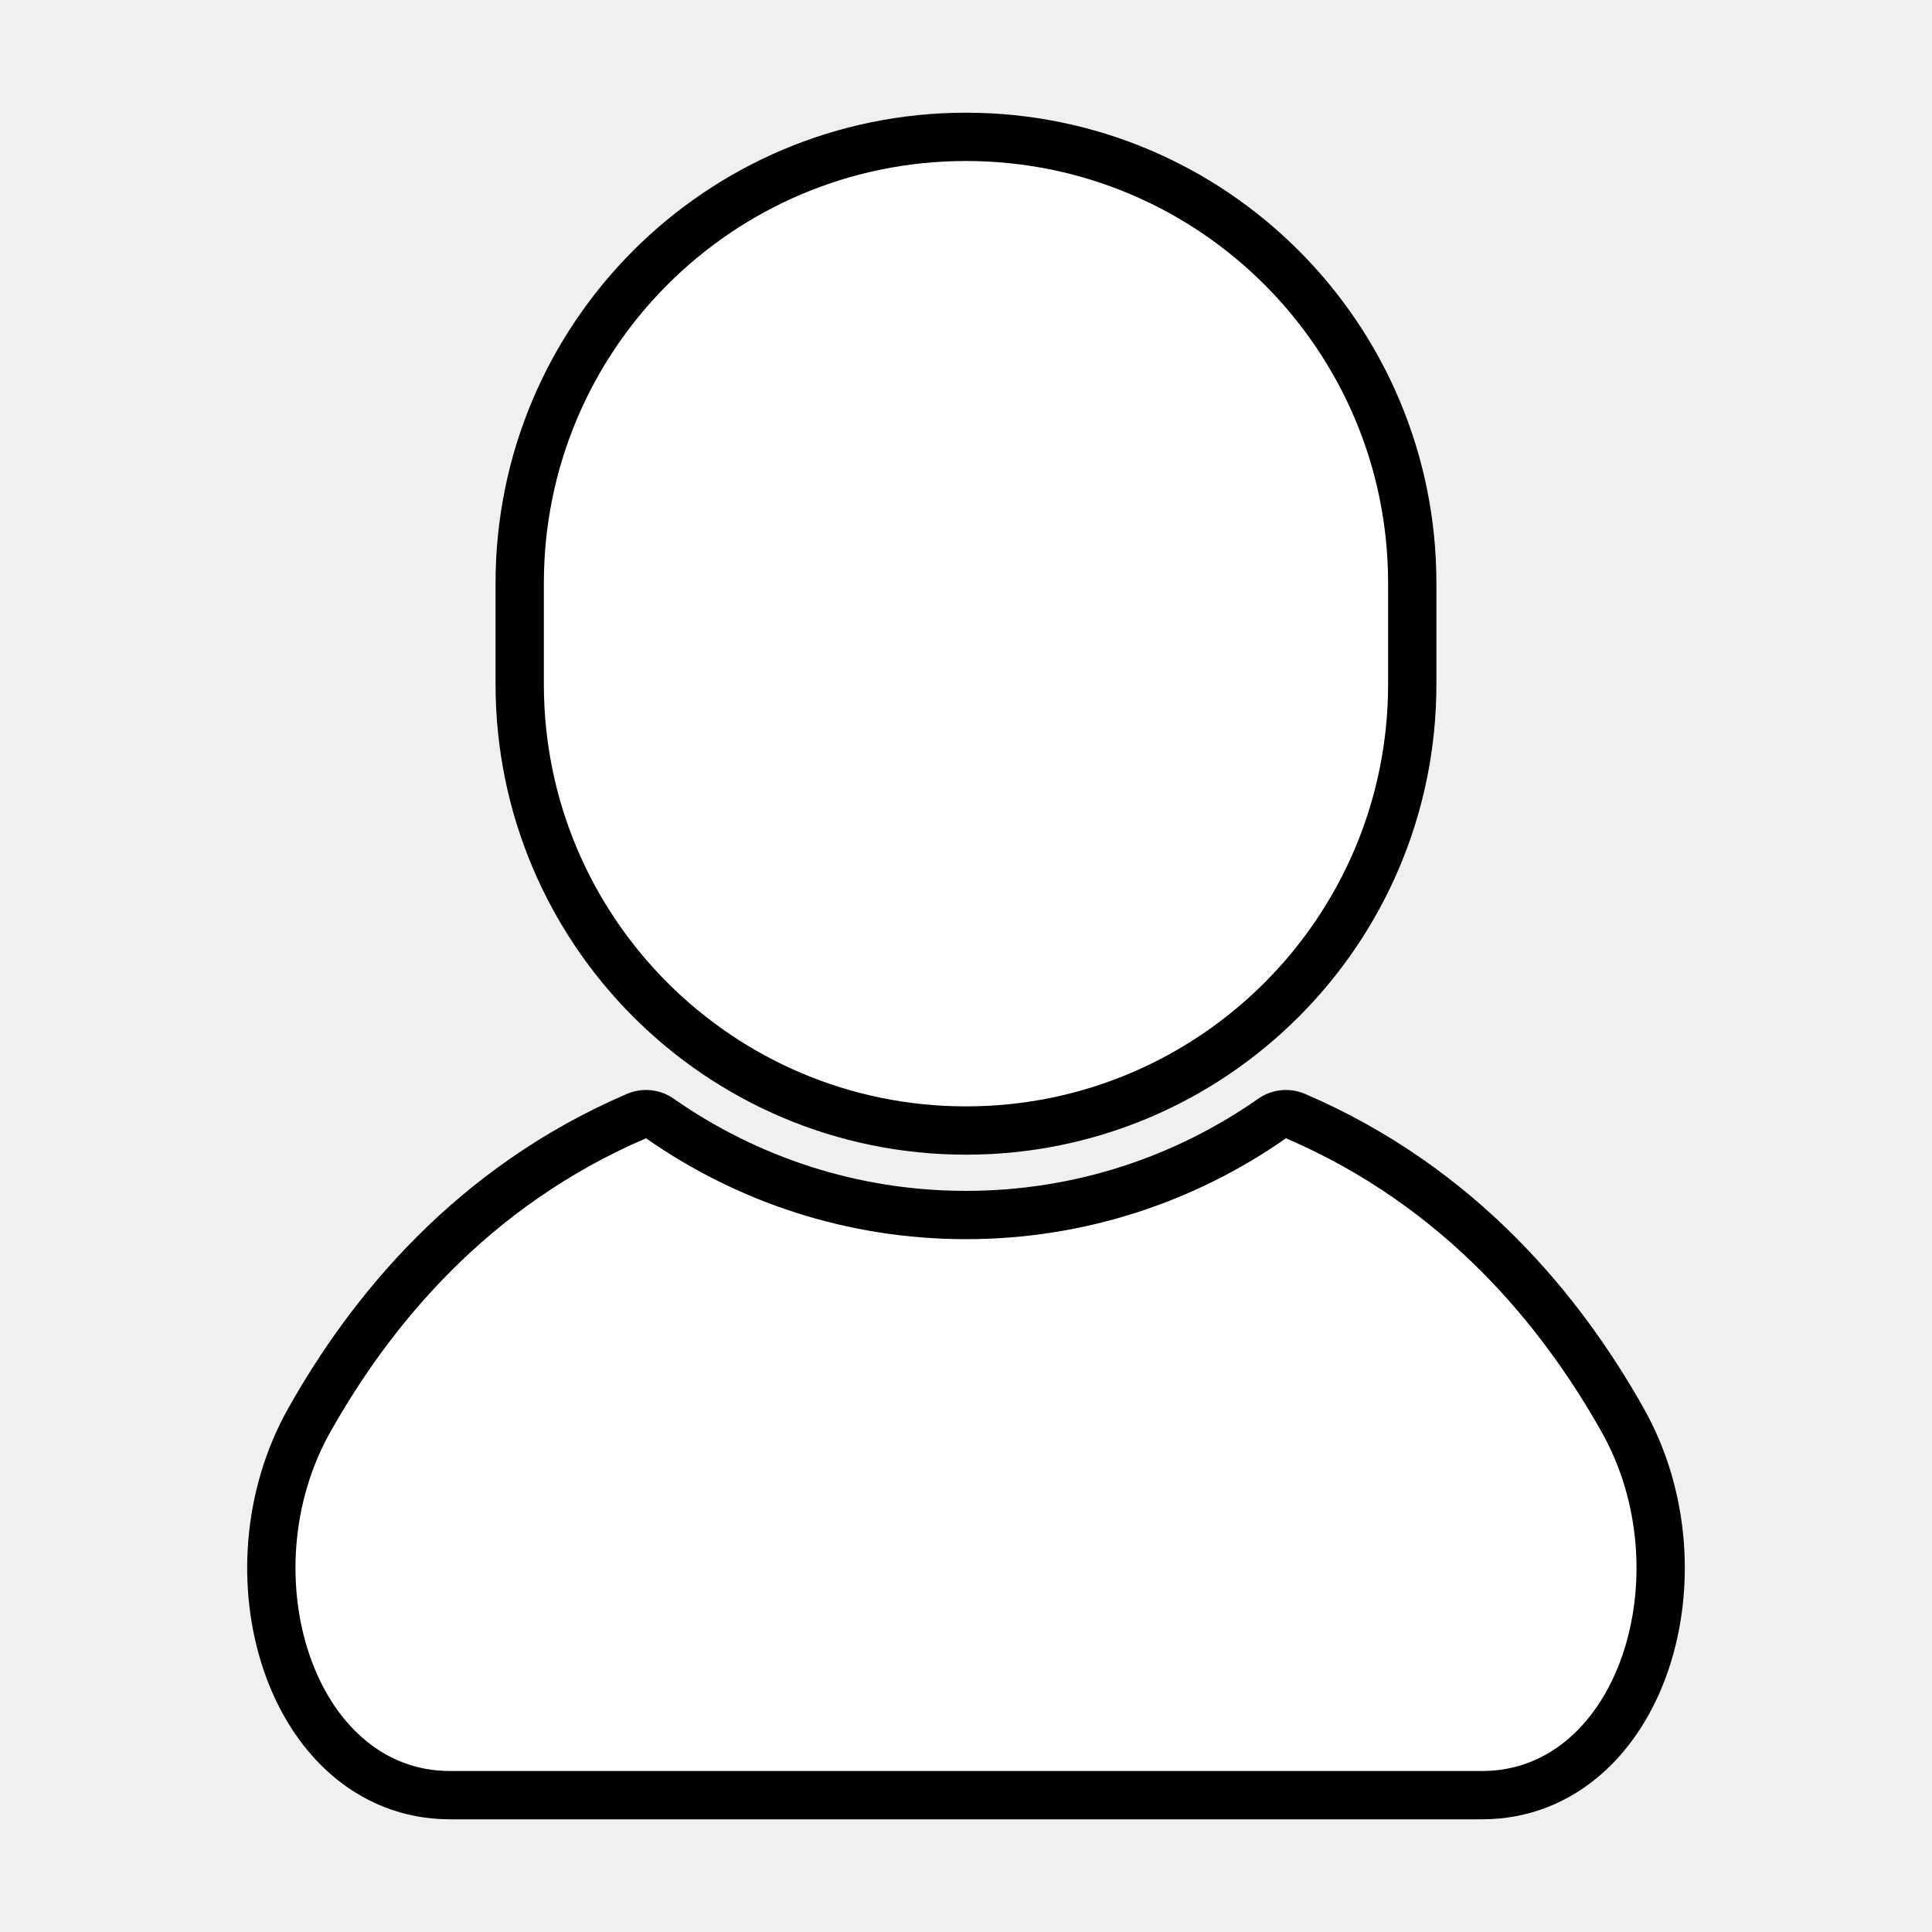
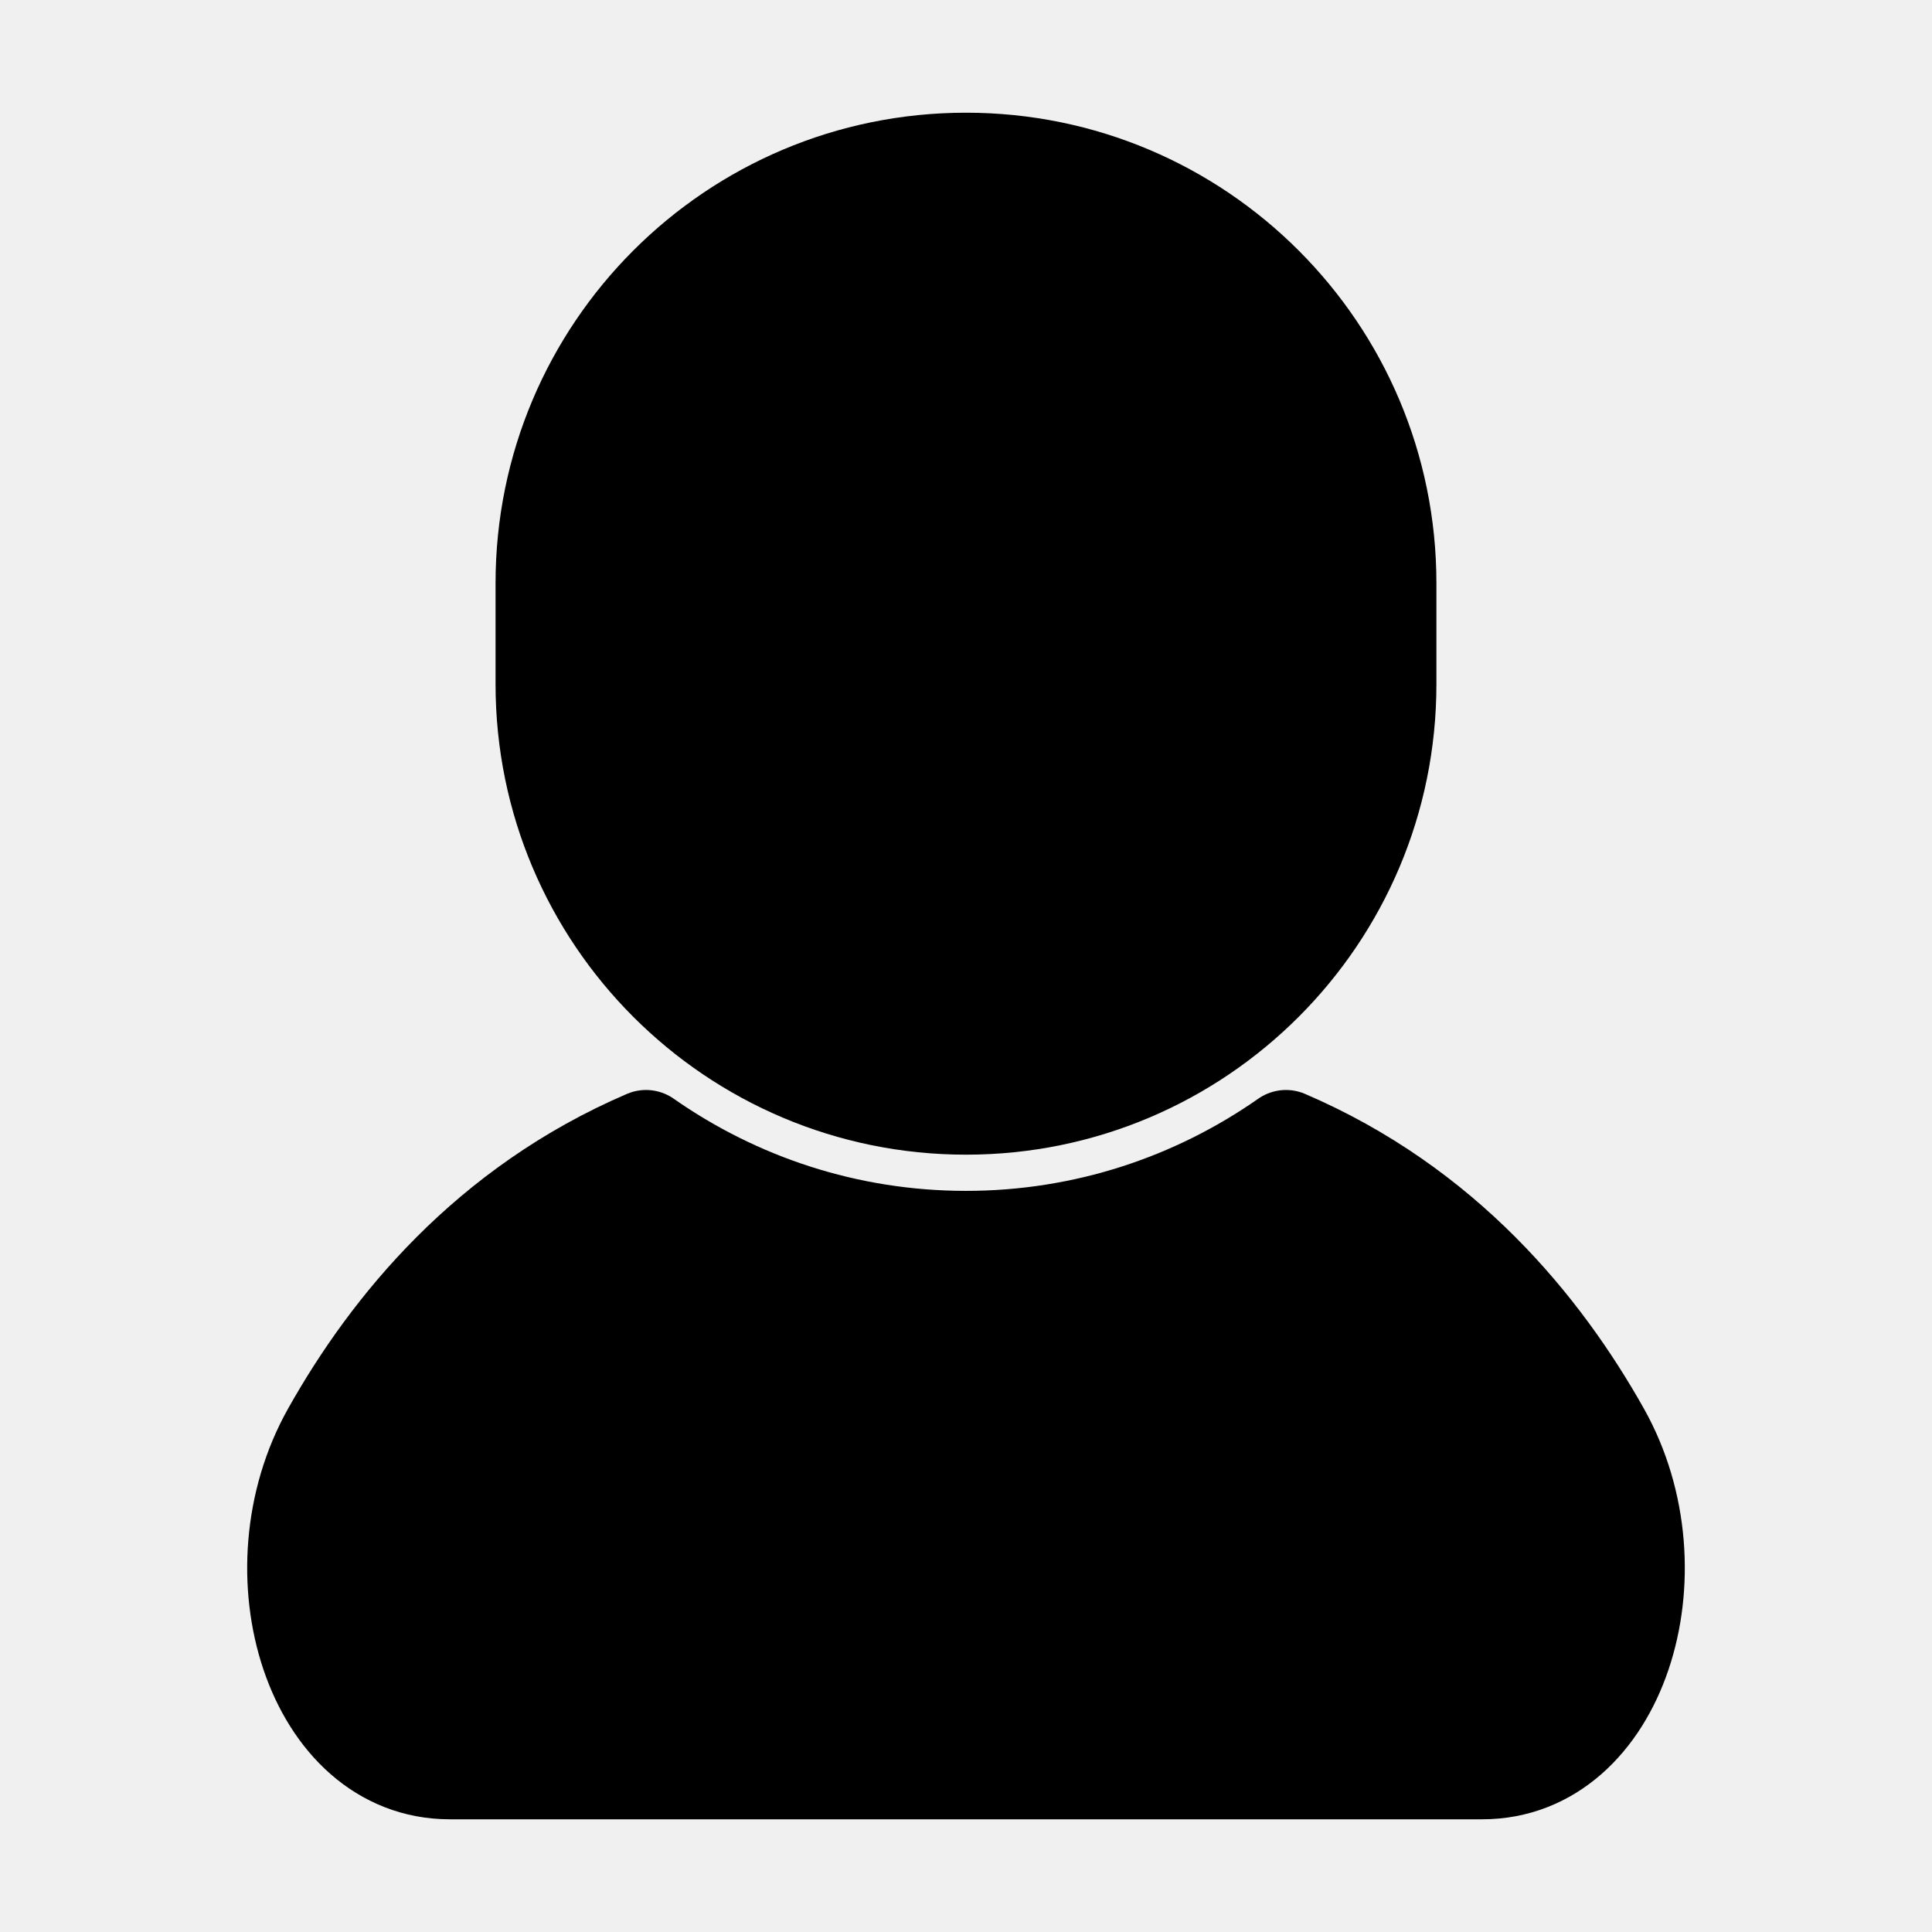
- <svg xmlns="http://www.w3.org/2000/svg" height="800px" width="800px" version="1.1" id="_x32_" viewBox="-51.2 -51.2 614.40 614.40" xml:space="preserve" fill="#000000">
+ <svg xmlns="http://www.w3.org/2000/svg" height="800px" width="800px" version="1.1" id="_x32_" viewBox="-51.2 -51.2 614.40 614.40" xml:space="preserve" style="filter: brightness(1.2);">
  <g id="SVGRepo_bgCarrier" stroke-width="0" />
-   <g id="SVGRepo_tracerCarrier" stroke-linecap="round" stroke-linejoin="round" stroke="#000000" stroke-width="30.72">
-     <style type="text/css"> .st0{fill:#ffffff;} </style>
+   <g id="SVGRepo_tracerCarrier" stroke-linecap="round" stroke-linejoin="round" stroke="currentColor" stroke-width="30.72">
    <g>
-       <path class="st0" d="M458.159,404.216c-18.93-33.65-49.934-71.764-100.409-93.431c-28.868,20.196-63.938,32.087-101.745,32.087 c-37.828,0-72.898-11.89-101.767-32.087c-50.474,21.667-81.479,59.782-100.398,93.431C28.731,448.848,48.417,512,91.842,512 c43.426,0,164.164,0,164.164,0s120.726,0,164.153,0C463.583,512,483.269,448.848,458.159,404.216z" />
-       <path class="st0" d="M256.005,300.641c74.144,0,134.231-60.108,134.231-134.242v-32.158C390.236,60.108,330.149,0,256.005,0 c-74.155,0-134.252,60.108-134.252,134.242V166.4C121.753,240.533,181.851,300.641,256.005,300.641z" />
+       <path d="M458.159,404.216c-18.93-33.65-49.934-71.764-100.409-93.431c-28.868,20.196-63.938,32.087-101.745,32.087 c-37.828,0-72.898-11.89-101.767-32.087c-50.474,21.667-81.479,59.782-100.398,93.431C28.731,448.848,48.417,512,91.842,512 c43.426,0,164.164,0,164.164,0s120.726,0,164.153,0C463.583,512,483.269,448.848,458.159,404.216z" />
+       <path d="M256.005,300.641c74.144,0,134.231-60.108,134.231-134.242v-32.158C390.236,60.108,330.149,0,256.005,0 c-74.155,0-134.252,60.108-134.252,134.242V166.4C121.753,240.533,181.851,300.641,256.005,300.641z" />
    </g>
  </g>
  <g id="SVGRepo_iconCarrier">
-     <style type="text/css"> .st0{fill:#ffffff;} </style>
    <g>
-       <path class="st0" d="M458.159,404.216c-18.93-33.65-49.934-71.764-100.409-93.431c-28.868,20.196-63.938,32.087-101.745,32.087 c-37.828,0-72.898-11.89-101.767-32.087c-50.474,21.667-81.479,59.782-100.398,93.431C28.731,448.848,48.417,512,91.842,512 c43.426,0,164.164,0,164.164,0s120.726,0,164.153,0C463.583,512,483.269,448.848,458.159,404.216z" />
-       <path class="st0" d="M256.005,300.641c74.144,0,134.231-60.108,134.231-134.242v-32.158C390.236,60.108,330.149,0,256.005,0 c-74.155,0-134.252,60.108-134.252,134.242V166.4C121.753,240.533,181.851,300.641,256.005,300.641z" />
+       <path d="M458.159,404.216c-18.93-33.65-49.934-71.764-100.409-93.431c-28.868,20.196-63.938,32.087-101.745,32.087 c-37.828,0-72.898-11.89-101.767-32.087c-50.474,21.667-81.479,59.782-100.398,93.431C28.731,448.848,48.417,512,91.842,512 c43.426,0,164.164,0,164.164,0s120.726,0,164.153,0C463.583,512,483.269,448.848,458.159,404.216z" />
+       <path d="M256.005,300.641c74.144,0,134.231-60.108,134.231-134.242v-32.158C390.236,60.108,330.149,0,256.005,0 c-74.155,0-134.252,60.108-134.252,134.242V166.4C121.753,240.533,181.851,300.641,256.005,300.641z" />
    </g>
  </g>
</svg>
